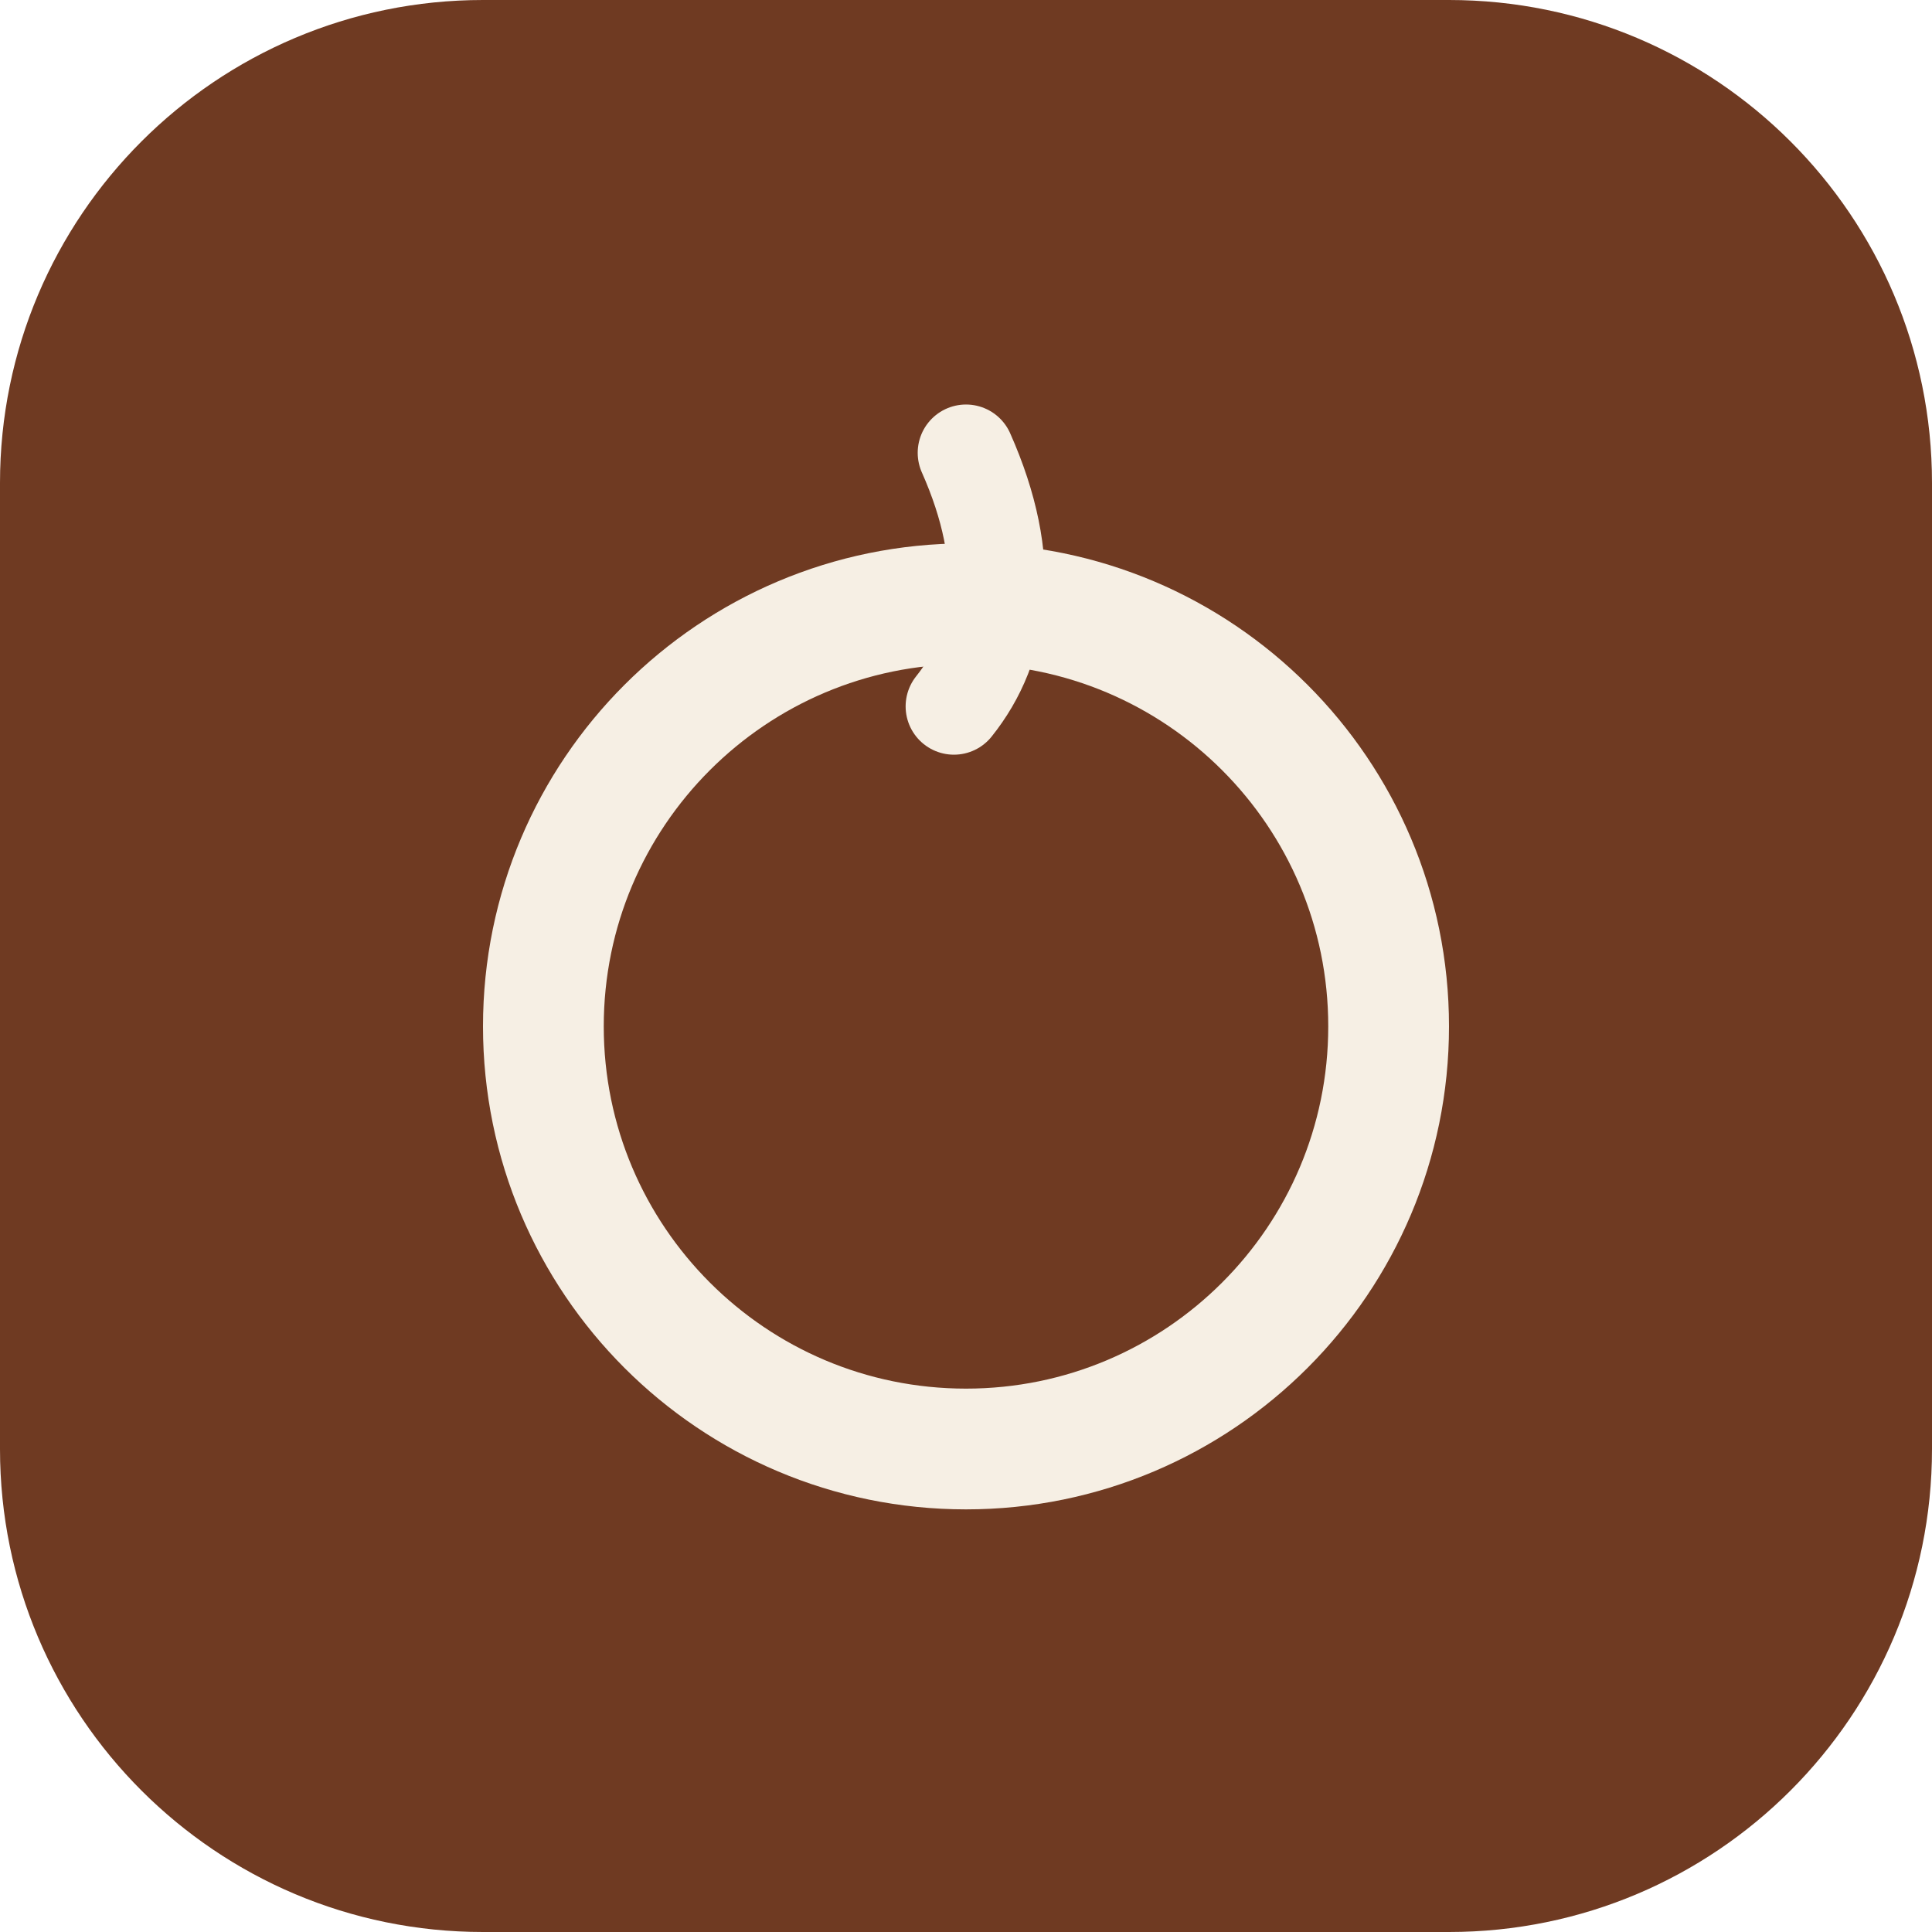
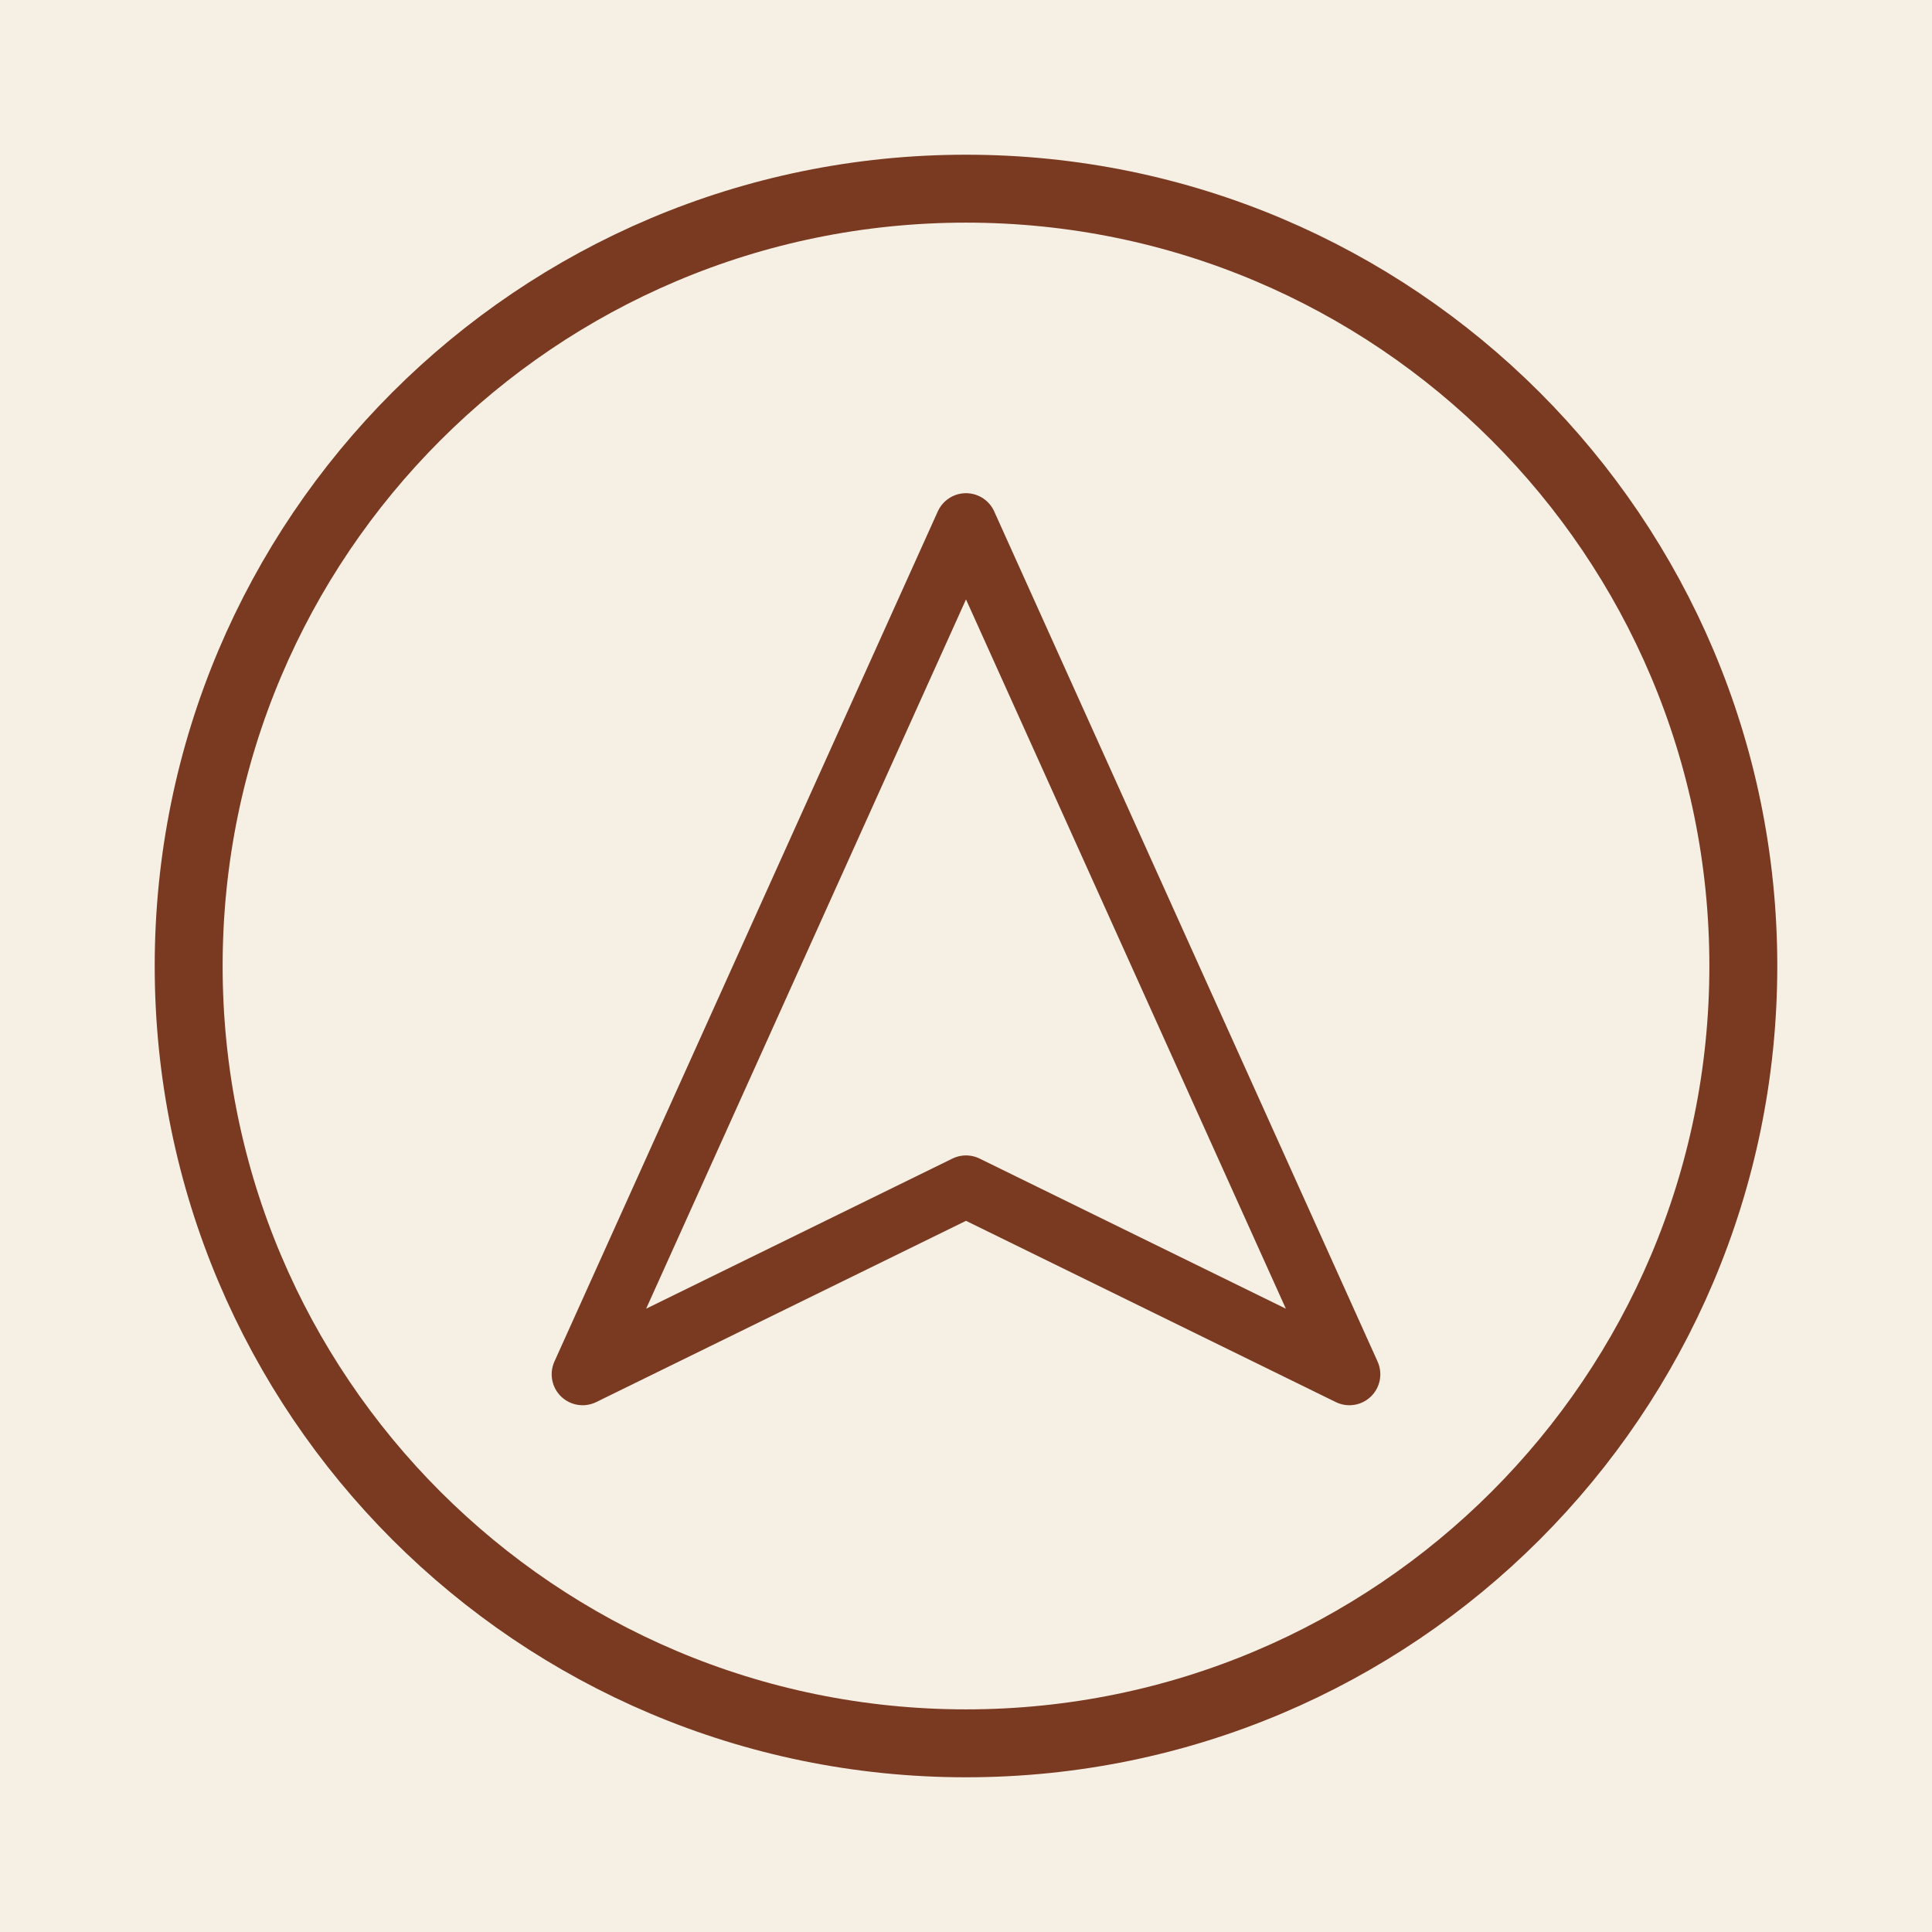
- <svg xmlns="http://www.w3.org/2000/svg" viewBox="0 0 32 32">
-   <rect width="32" height="32" rx="8" fill="#6f3a22" />
-   <circle cx="16" cy="17" r="7" fill="none" stroke="#f6efe4" stroke-width="2" />
-   <path d="M16 7.5c.8 1.8.6 3.2-.2 4.2" fill="none" stroke="#f6efe4" stroke-width="1.6" stroke-linecap="round" />
+ <svg xmlns="http://www.w3.org/2000/svg" viewBox="0 0 512 512">
+   <rect width="512" height="512" fill="#f6efe4" />
+   <circle cx="256" cy="256" r="206" fill="none" stroke="#7a3a22" stroke-width="18" />
+   <path d="M256 138.9 L357.6 364.2 L256 314.4 L154.4 364.2 Z" fill="none" stroke="#7a3a22" stroke-width="16.4" stroke-linejoin="round" stroke-linecap="round" />
</svg>
